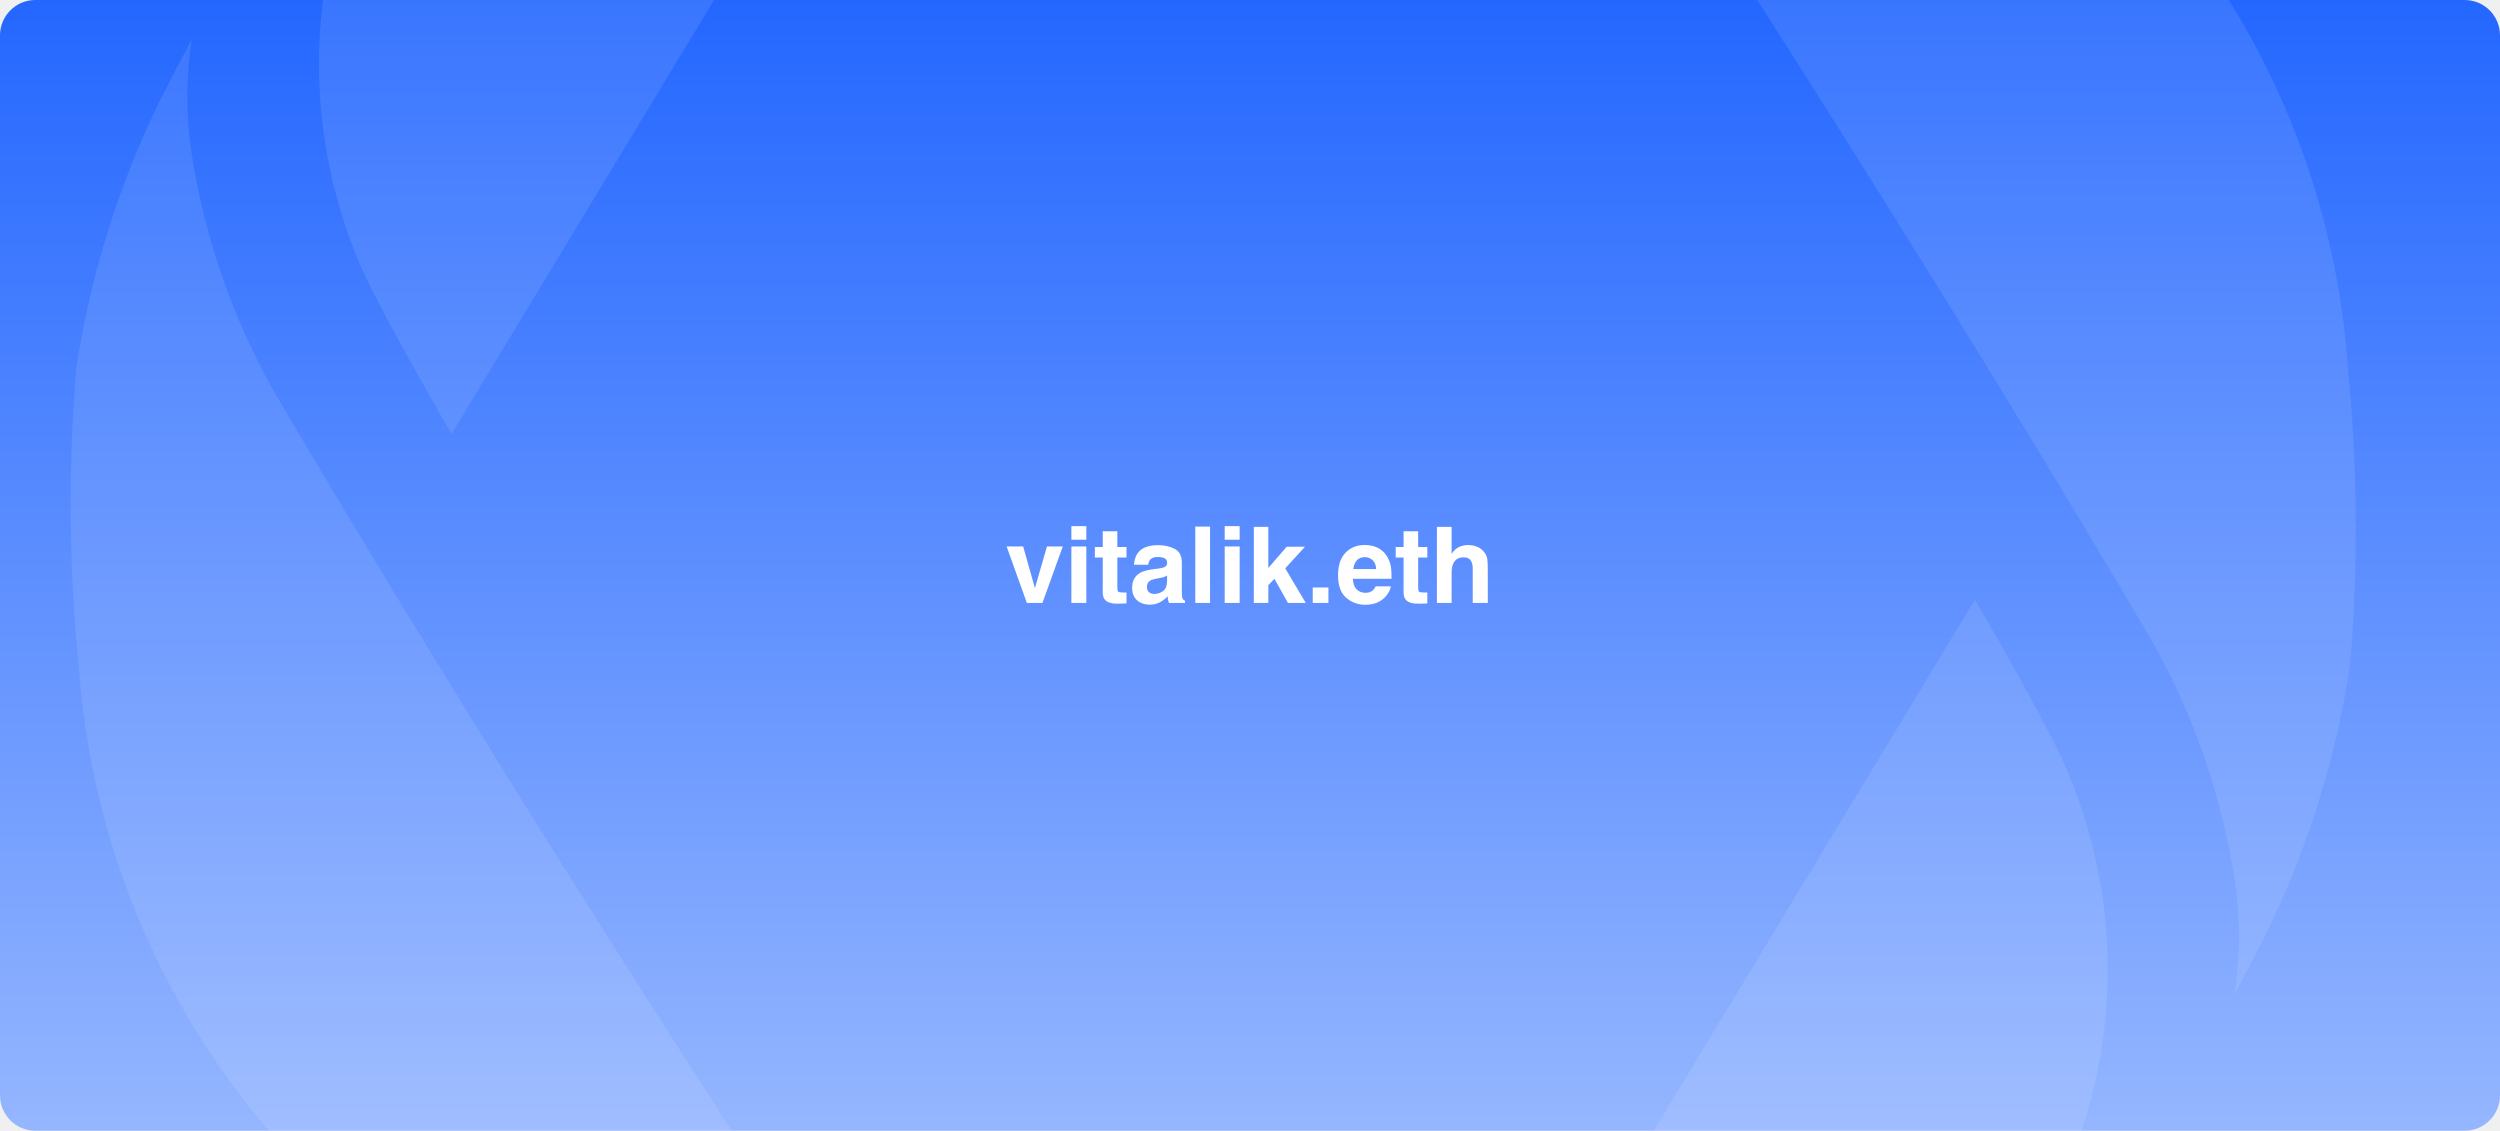
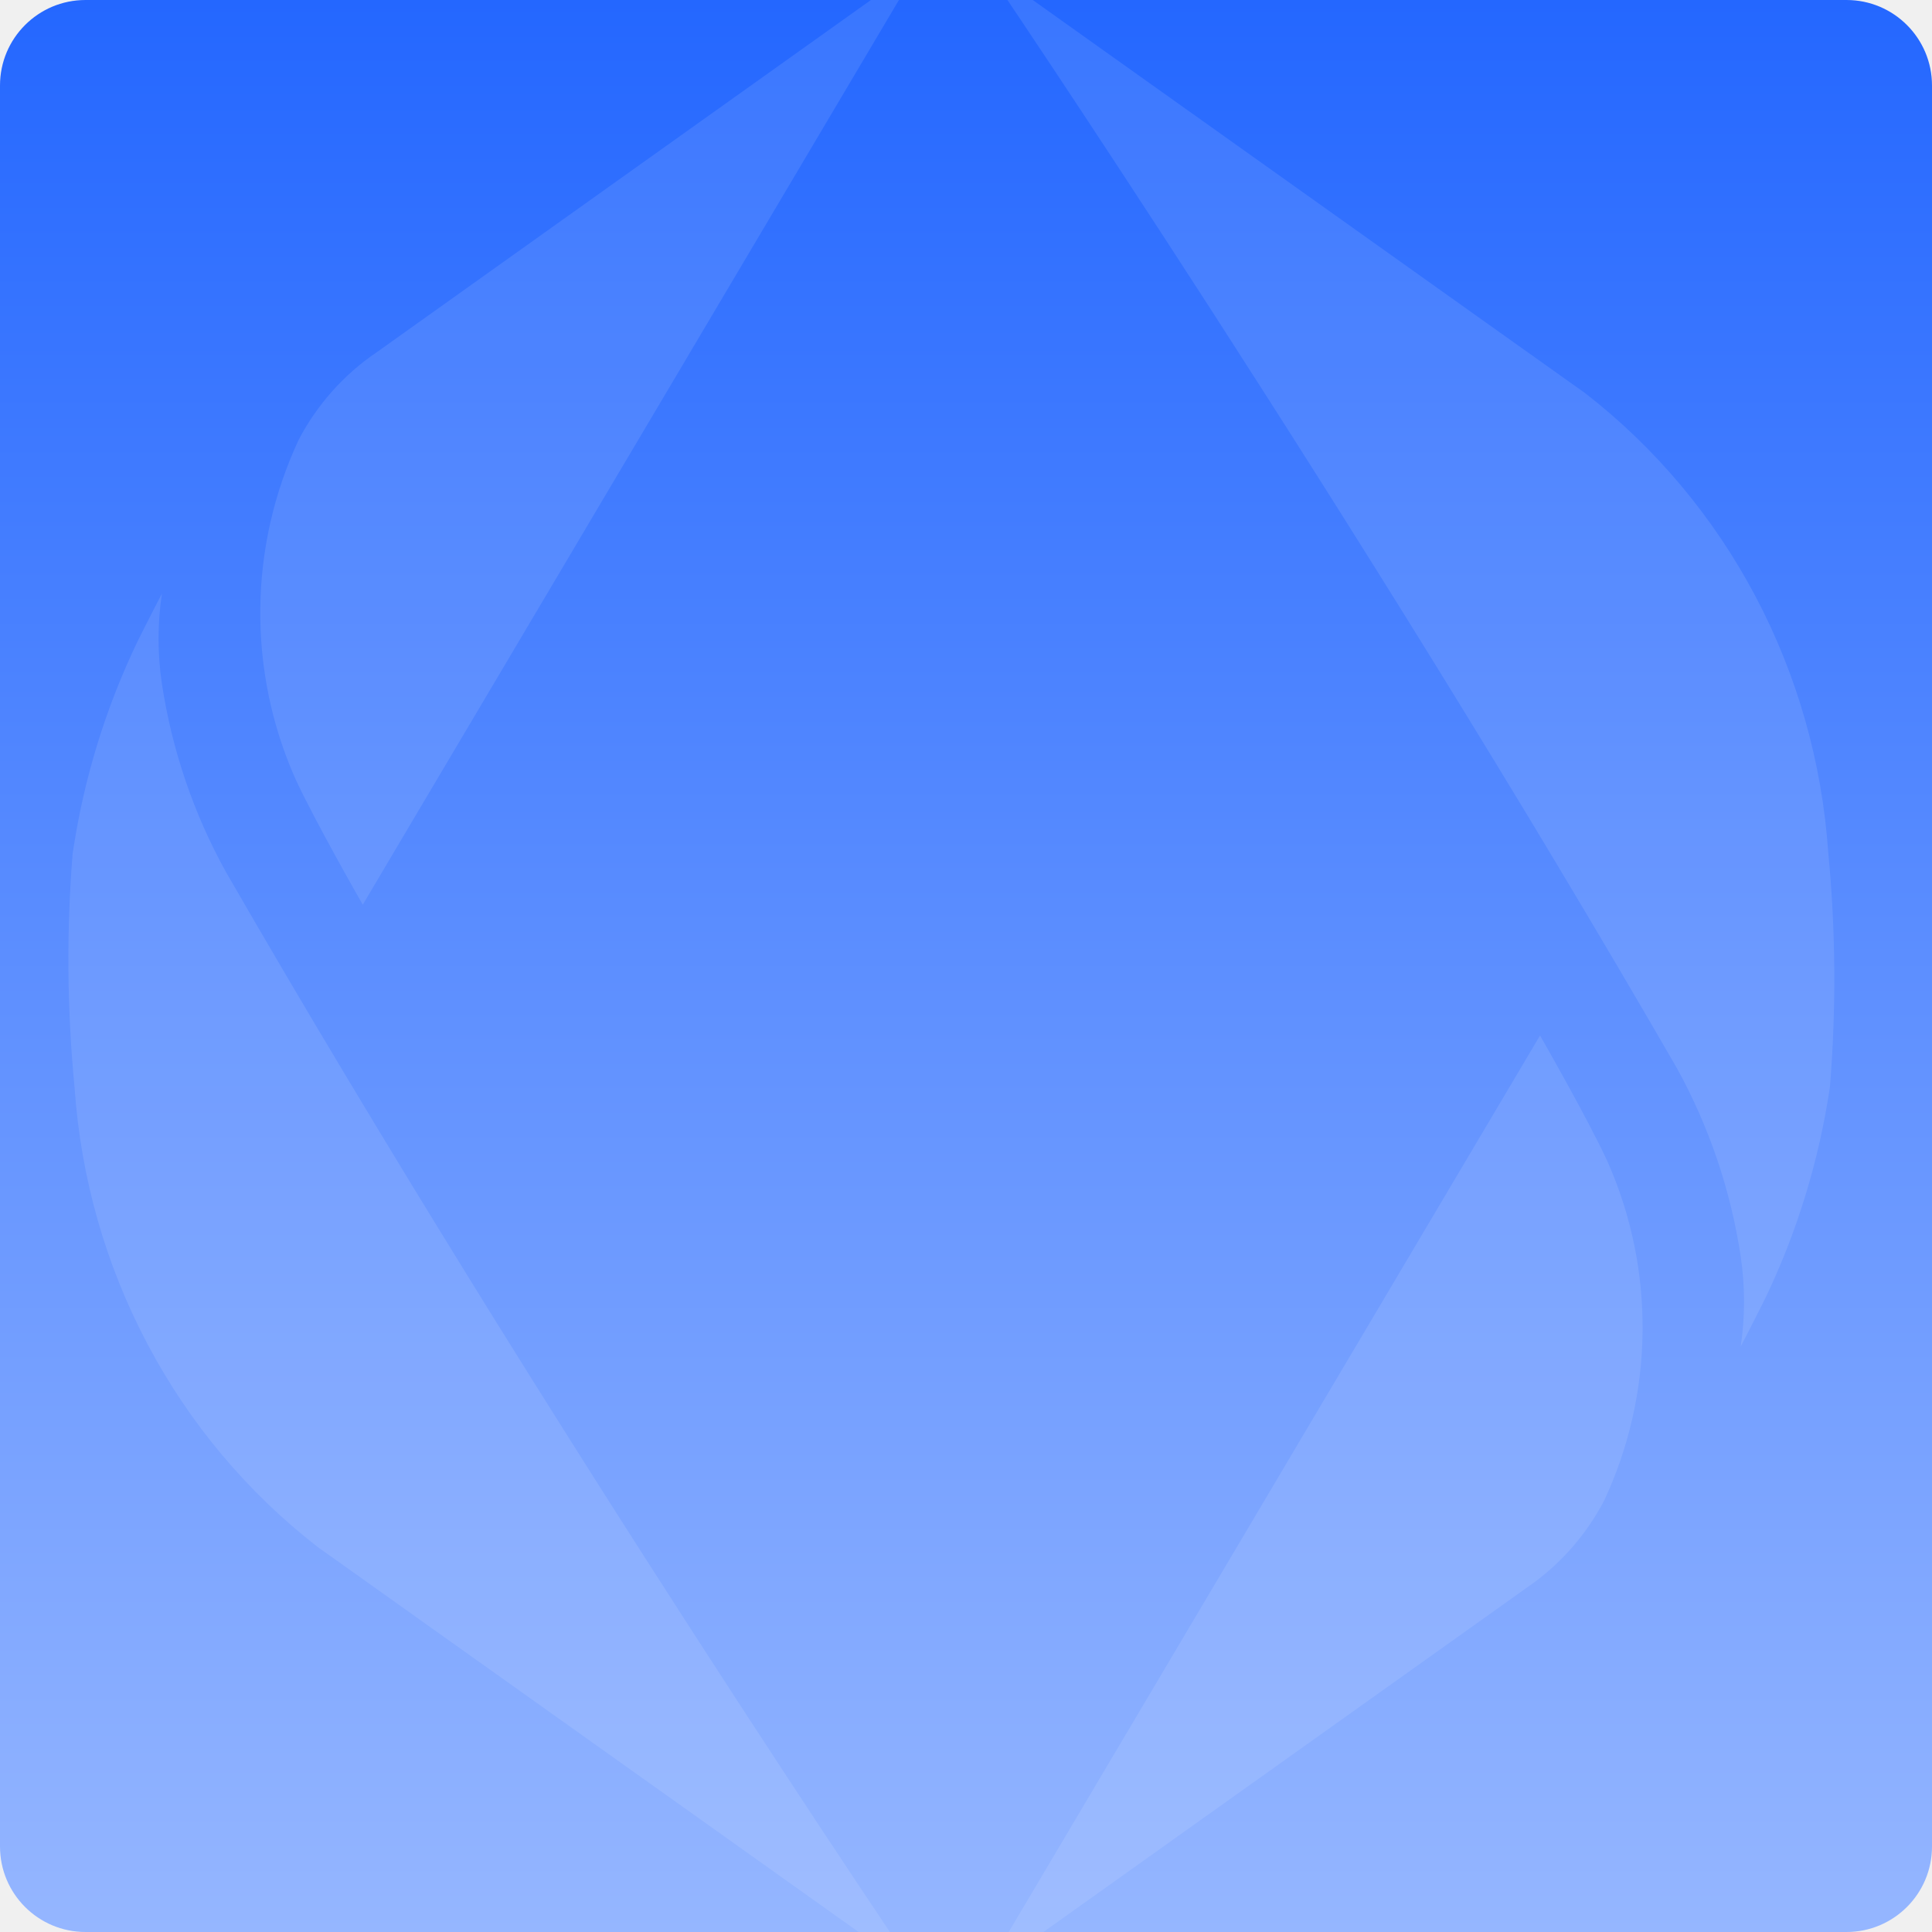
- <svg xmlns="http://www.w3.org/2000/svg" fill="none" viewBox="0 0 566 256">
+ <svg xmlns="http://www.w3.org/2000/svg" fill="none" viewBox="0 0 452 452">
  <g clip-path="url(#ensCard_svg__a)">
-     <rect width="566" height="256" fill="url(#ensCard_svg__b)" rx="8" />
-     <path fill="#fff" fill-opacity=".1" d="M82.436 61.964c5.7 12.183 19.806 36.263 19.806 36.263L265.32-171.36 106.161-60.22a69.46 69.46 0 0 0-22.656 24.936 115.344 115.344 0 0 0-1.069 97.248Zm-64.62 88.77A181.46 181.46 0 0 0 89.06 282.607L265.104 405.36S154.961 246.629 62.059 88.68a159.515 159.515 0 0 1-18.666-53.86 86.208 86.208 0 0 1 0-25.861c-2.422 4.488-7.124 13.678-7.124 13.678a209.103 209.103 0 0 0-19.023 60.914 372.469 372.469 0 0 0 .57 67.183Zm449.126 21.302c-5.7-12.183-19.806-36.263-19.806-36.263L284.058 405.36l159.16-111.069a69.466 69.466 0 0 0 22.655-24.935 115.349 115.349 0 0 0 1.069-97.32Zm64.628-88.77a181.457 181.457 0 0 0-71.244-131.873L284.282-171.36S394.354-12.629 487.328 145.319a159.519 159.519 0 0 1 18.594 53.861 86.171 86.171 0 0 1 0 25.862c2.423-4.489 7.125-13.679 7.125-13.679a209.112 209.112 0 0 0 19.022-60.914 372.44 372.44 0 0 0-.499-67.183Z" />
-     <path fill="#fff" d="M227.898 123.727h3.75l2.661 9.421 2.718-9.421h3.586l-4.605 12.773h-3.528l-4.582-12.773Zm18.047 0V136.5h-3.386v-12.773h3.386Zm0-4.606v3.082h-3.386v-3.082h3.386Zm9.094 15v2.496l-1.582.059c-1.578.054-2.656-.219-3.234-.821-.375-.382-.563-.972-.563-1.769v-7.863h-1.781v-2.379h1.781v-3.563h3.305v3.563h2.074v2.379h-2.074v6.75c0 .523.066.851.199.984.133.125.539.188 1.219.188h.316l.34-.024Zm2.625-9.012c.883-1.125 2.398-1.687 4.547-1.687 1.398 0 2.641.277 3.727.832 1.085.555 1.628 1.601 1.628 3.141v5.859c0 .406.008.898.024 1.476.023.438.09.735.199.891.109.156.273.285.492.387v.492h-3.633a3.747 3.747 0 0 1-.21-.727 8.233 8.233 0 0 1-.094-.773 6.84 6.84 0 0 1-1.594 1.277c-.719.414-1.531.621-2.438.621-1.156 0-2.113-.328-2.871-.984-.75-.664-1.125-1.602-1.125-2.812 0-1.571.606-2.707 1.817-3.411.664-.382 1.64-.656 2.929-.82l1.137-.141c.617-.078 1.059-.175 1.324-.292.477-.204.715-.52.715-.95 0-.523-.183-.883-.55-1.078-.36-.203-.891-.305-1.594-.305-.789 0-1.348.196-1.676.586-.234.289-.391.68-.469 1.172h-3.222c.07-1.117.382-2.035.937-2.754Zm2.484 8.977c.313.258.696.387 1.149.387.719 0 1.379-.211 1.98-.633.61-.422.926-1.192.95-2.309v-1.242a3.842 3.842 0 0 1-.645.328 5.614 5.614 0 0 1-.879.223l-.75.14c-.703.125-1.207.278-1.512.458-.515.304-.773.777-.773 1.417 0 .571.16.981.48 1.231Zm10.465-14.859h3.34V136.5h-3.34v-17.273Zm10.043 4.5V136.5h-3.386v-12.773h3.386Zm0-4.606v3.082h-3.386v-3.082h3.386Zm14.965 17.379h-4.031l-3.059-5.461-1.383 1.441v4.02h-3.281v-17.215h3.281v9.305l4.161-4.805h4.136l-4.465 4.887 4.641 7.828Zm1.582-3.492h3.551v3.492h-3.551v-3.492Zm17.672-.258c-.086.758-.48 1.527-1.184 2.309-1.093 1.242-2.625 1.863-4.593 1.863-1.625 0-3.059-.524-4.301-1.57-1.242-1.047-1.863-2.75-1.863-5.11 0-2.211.558-3.906 1.675-5.086 1.125-1.179 2.582-1.769 4.371-1.769 1.063 0 2.02.199 2.872.597.851.399 1.554 1.028 2.109 1.887.5.758.824 1.637.973 2.637.086.586.121 1.43.105 2.531h-8.742c.047 1.281.449 2.18 1.207 2.695.461.321 1.016.481 1.664.481.687 0 1.246-.195 1.676-.586.234-.211.441-.504.621-.879h3.41Zm-3.305-3.914c-.054-.883-.324-1.551-.808-2.004-.477-.461-1.071-.691-1.782-.691-.773 0-1.375.242-1.804.726-.422.485-.688 1.141-.797 1.969h5.191Zm11.578 5.285v2.496l-1.582.059c-1.578.054-2.656-.219-3.234-.821-.375-.382-.562-.972-.562-1.769v-7.863h-1.782v-2.379h1.782v-3.563h3.304v3.563h2.074v2.379h-2.074v6.75c0 .523.067.851.199.984.133.125.539.188 1.219.188h.317l.339-.024ZM336.836 129v7.5h-3.41v-7.77c0-.687-.117-1.242-.352-1.664-.304-.593-.883-.89-1.734-.89-.883 0-1.555.297-2.016.89-.453.586-.679 1.426-.679 2.52v6.914h-3.329v-17.215h3.329v6.106c.484-.743 1.043-1.258 1.675-1.547a4.74 4.74 0 0 1 2.016-.446c.789 0 1.504.137 2.144.411a3.75 3.75 0 0 1 1.594 1.253c.352.477.567.969.645 1.477.078.5.117 1.32.117 2.461Z" />
+     <rect width="452" height="452" fill="url(#ensCard_svg__b)" rx="20" />
+     <path fill="#fff" fill-opacity=".1" d="M69.055 182.096c4.552 9.93 15.817 29.558 15.817 29.558L215.104-8.088 88.001 82.503C80.428 87.66 74.214 94.64 69.91 102.828a95.626 95.626 0 0 0-9.012 39.538 95.68 95.68 0 0 0 8.158 39.73ZM17.45 254.453c1.436 21.019 7.254 41.483 17.066 60.021 9.812 18.538 23.392 34.722 39.829 47.469L214.931 462S126.972 332.617 52.782 203.873a131.832 131.832 0 0 1-14.906-43.902 71.705 71.705 0 0 1 0-21.08c-1.935 3.658-5.69 11.149-5.69 11.149a173.005 173.005 0 0 0-15.19 49.651 309.858 309.858 0 0 0 .455 54.762Zm358.666 17.363c-4.551-9.93-15.817-29.558-15.817-29.558L230.068 462l127.102-90.533c7.574-5.157 13.787-12.138 18.093-20.325a95.627 95.627 0 0 0 9.025-39.567 95.688 95.688 0 0 0-8.172-39.759Zm51.611-72.357c-1.435-21.019-7.253-41.483-17.065-60.021-9.812-18.538-23.392-34.723-39.829-47.47L230.246-8.087s87.903 129.383 162.15 258.127a131.828 131.828 0 0 1 14.849 43.902 71.67 71.67 0 0 1 0 21.08c1.935-3.658 5.69-11.15 5.69-11.15a173.02 173.02 0 0 0 15.191-49.651 309.893 309.893 0 0 0-.399-54.761Z" />
  </g>
  <defs>
-     <linearGradient id="ensCard_svg__b" x1="283" x2="283" y1="0" y2="256" gradientUnits="userSpaceOnUse">
+     <linearGradient id="ensCard_svg__b" x1="226" x2="226" y1="0" y2="452" gradientUnits="userSpaceOnUse">
      <stop stop-color="#2467FF" />
      <stop offset="1" stop-color="#95B6FF" />
    </linearGradient>
    <clipPath id="ensCard_svg__a">
-       <rect width="566" height="256" fill="#fff" rx="8" />
+       <rect width="452" height="452" fill="#fff" rx="20" />
    </clipPath>
  </defs>
</svg>
